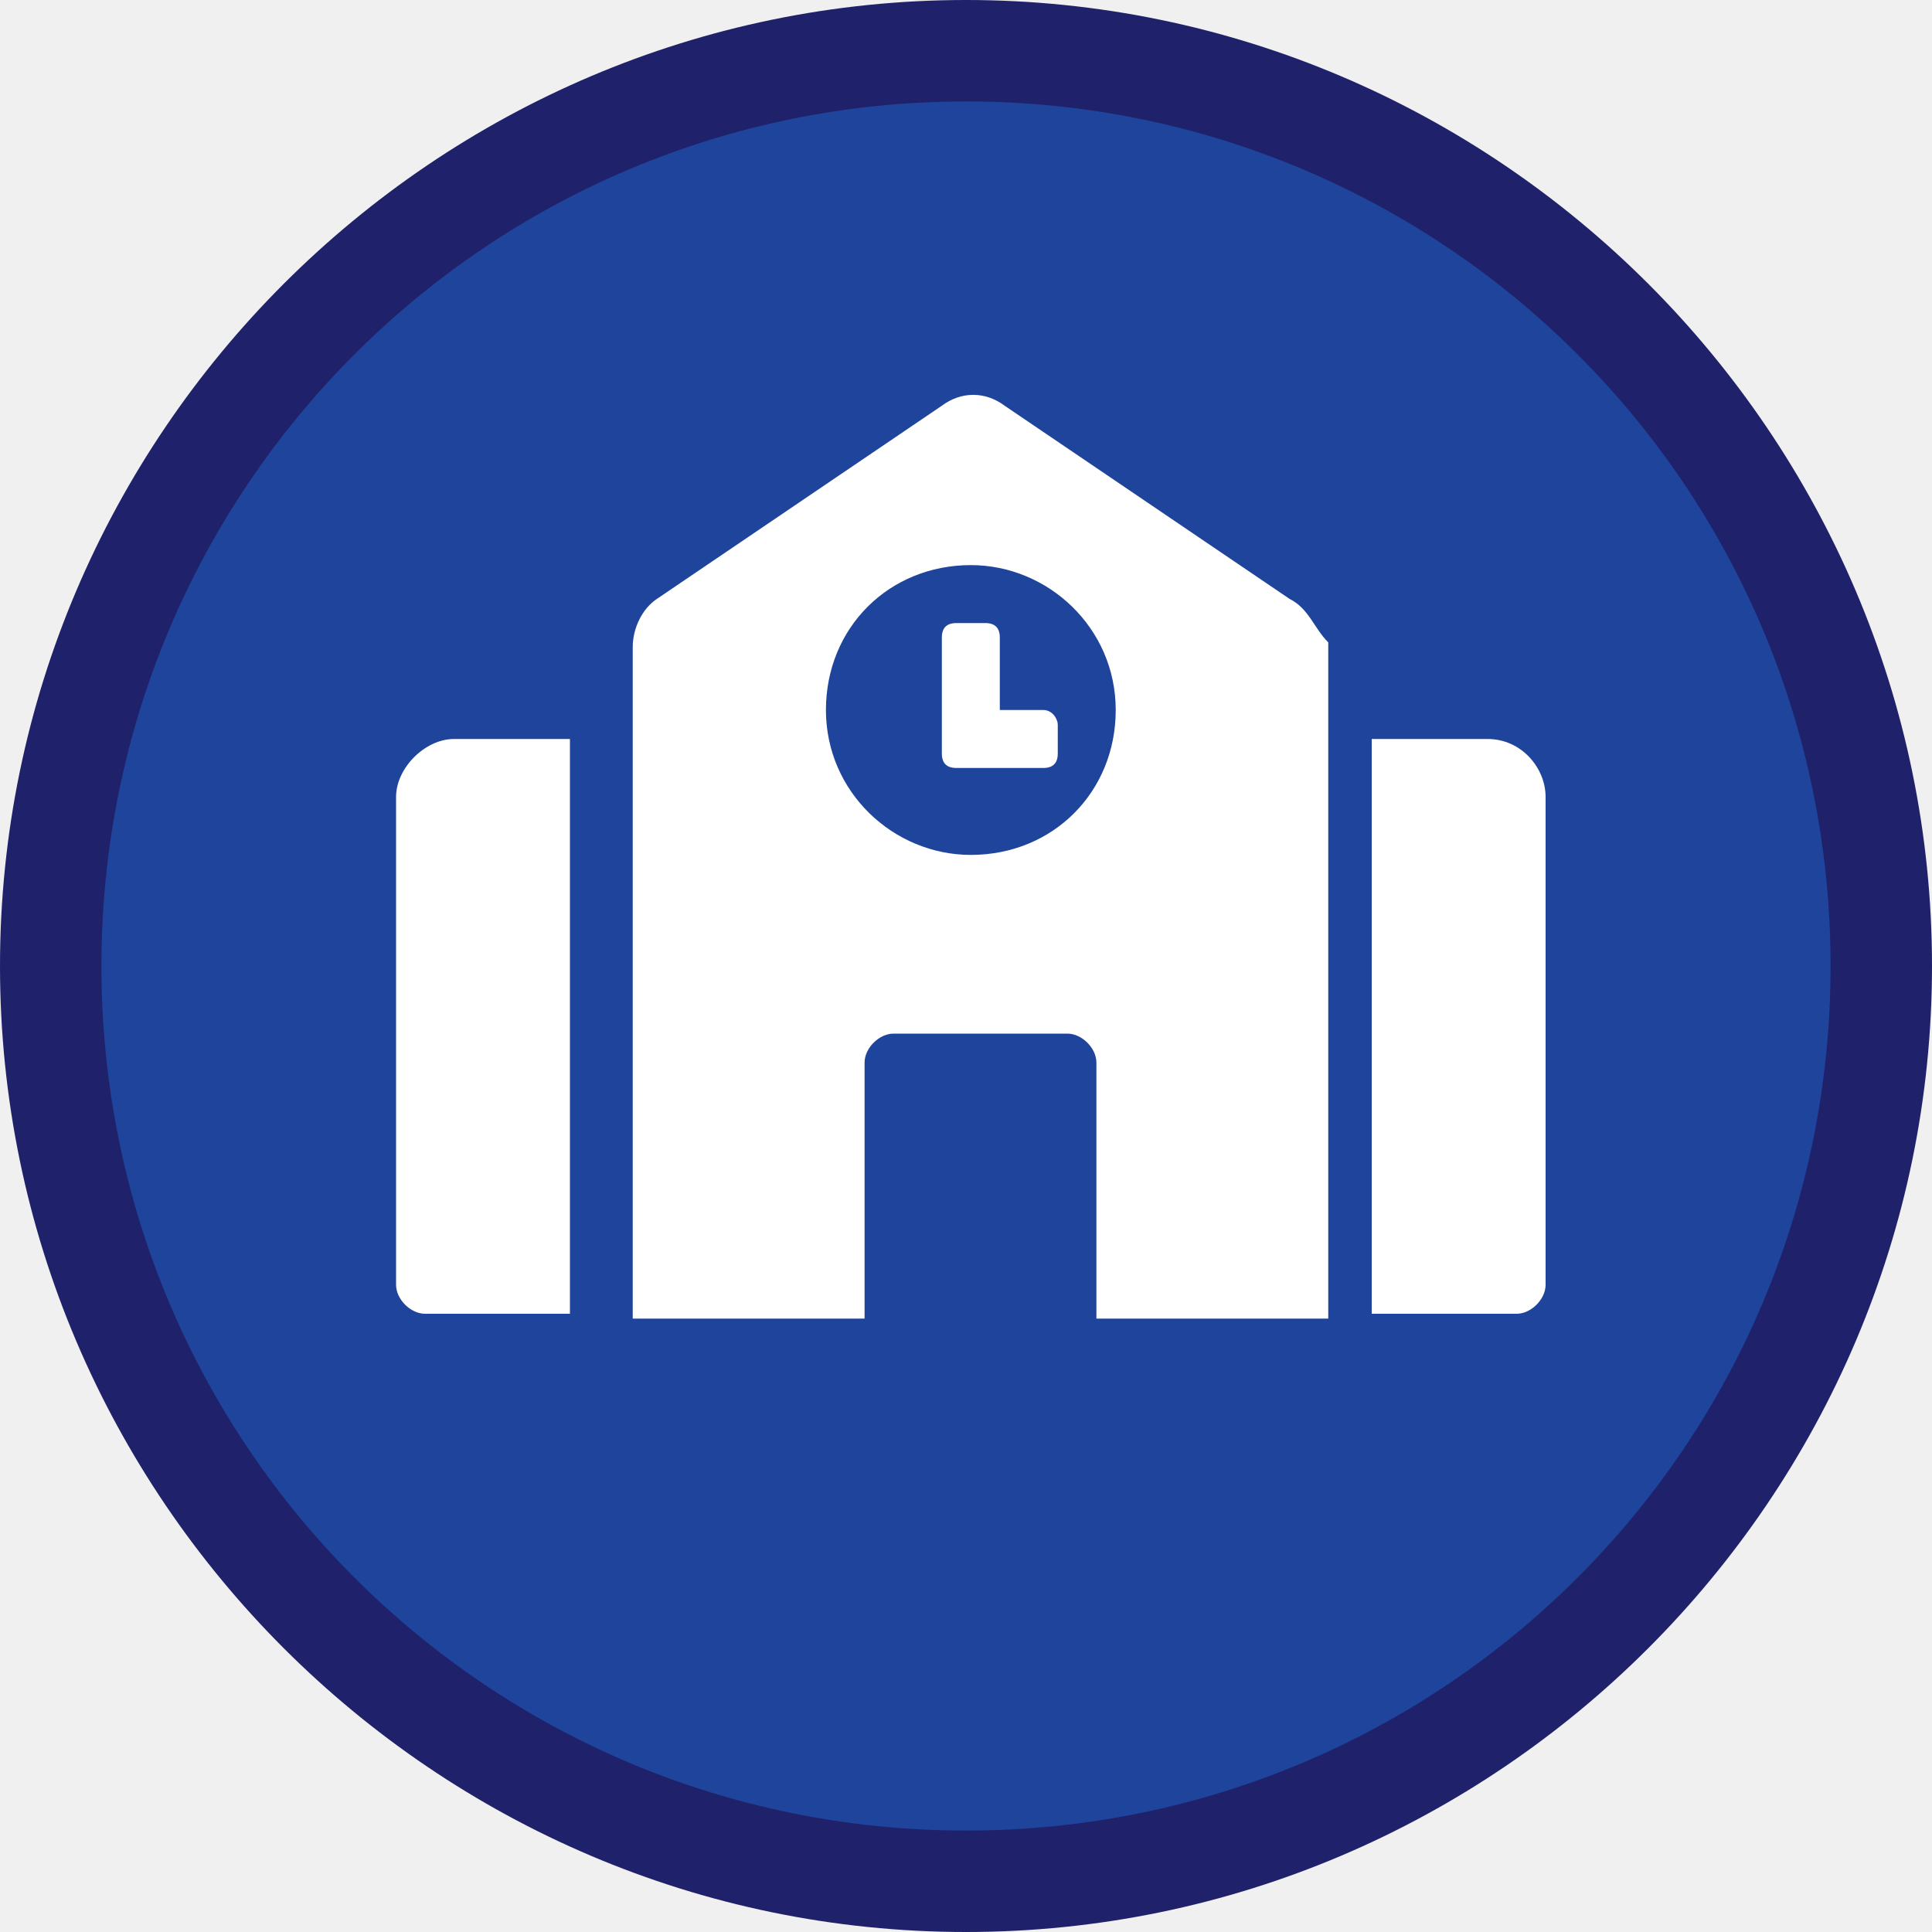
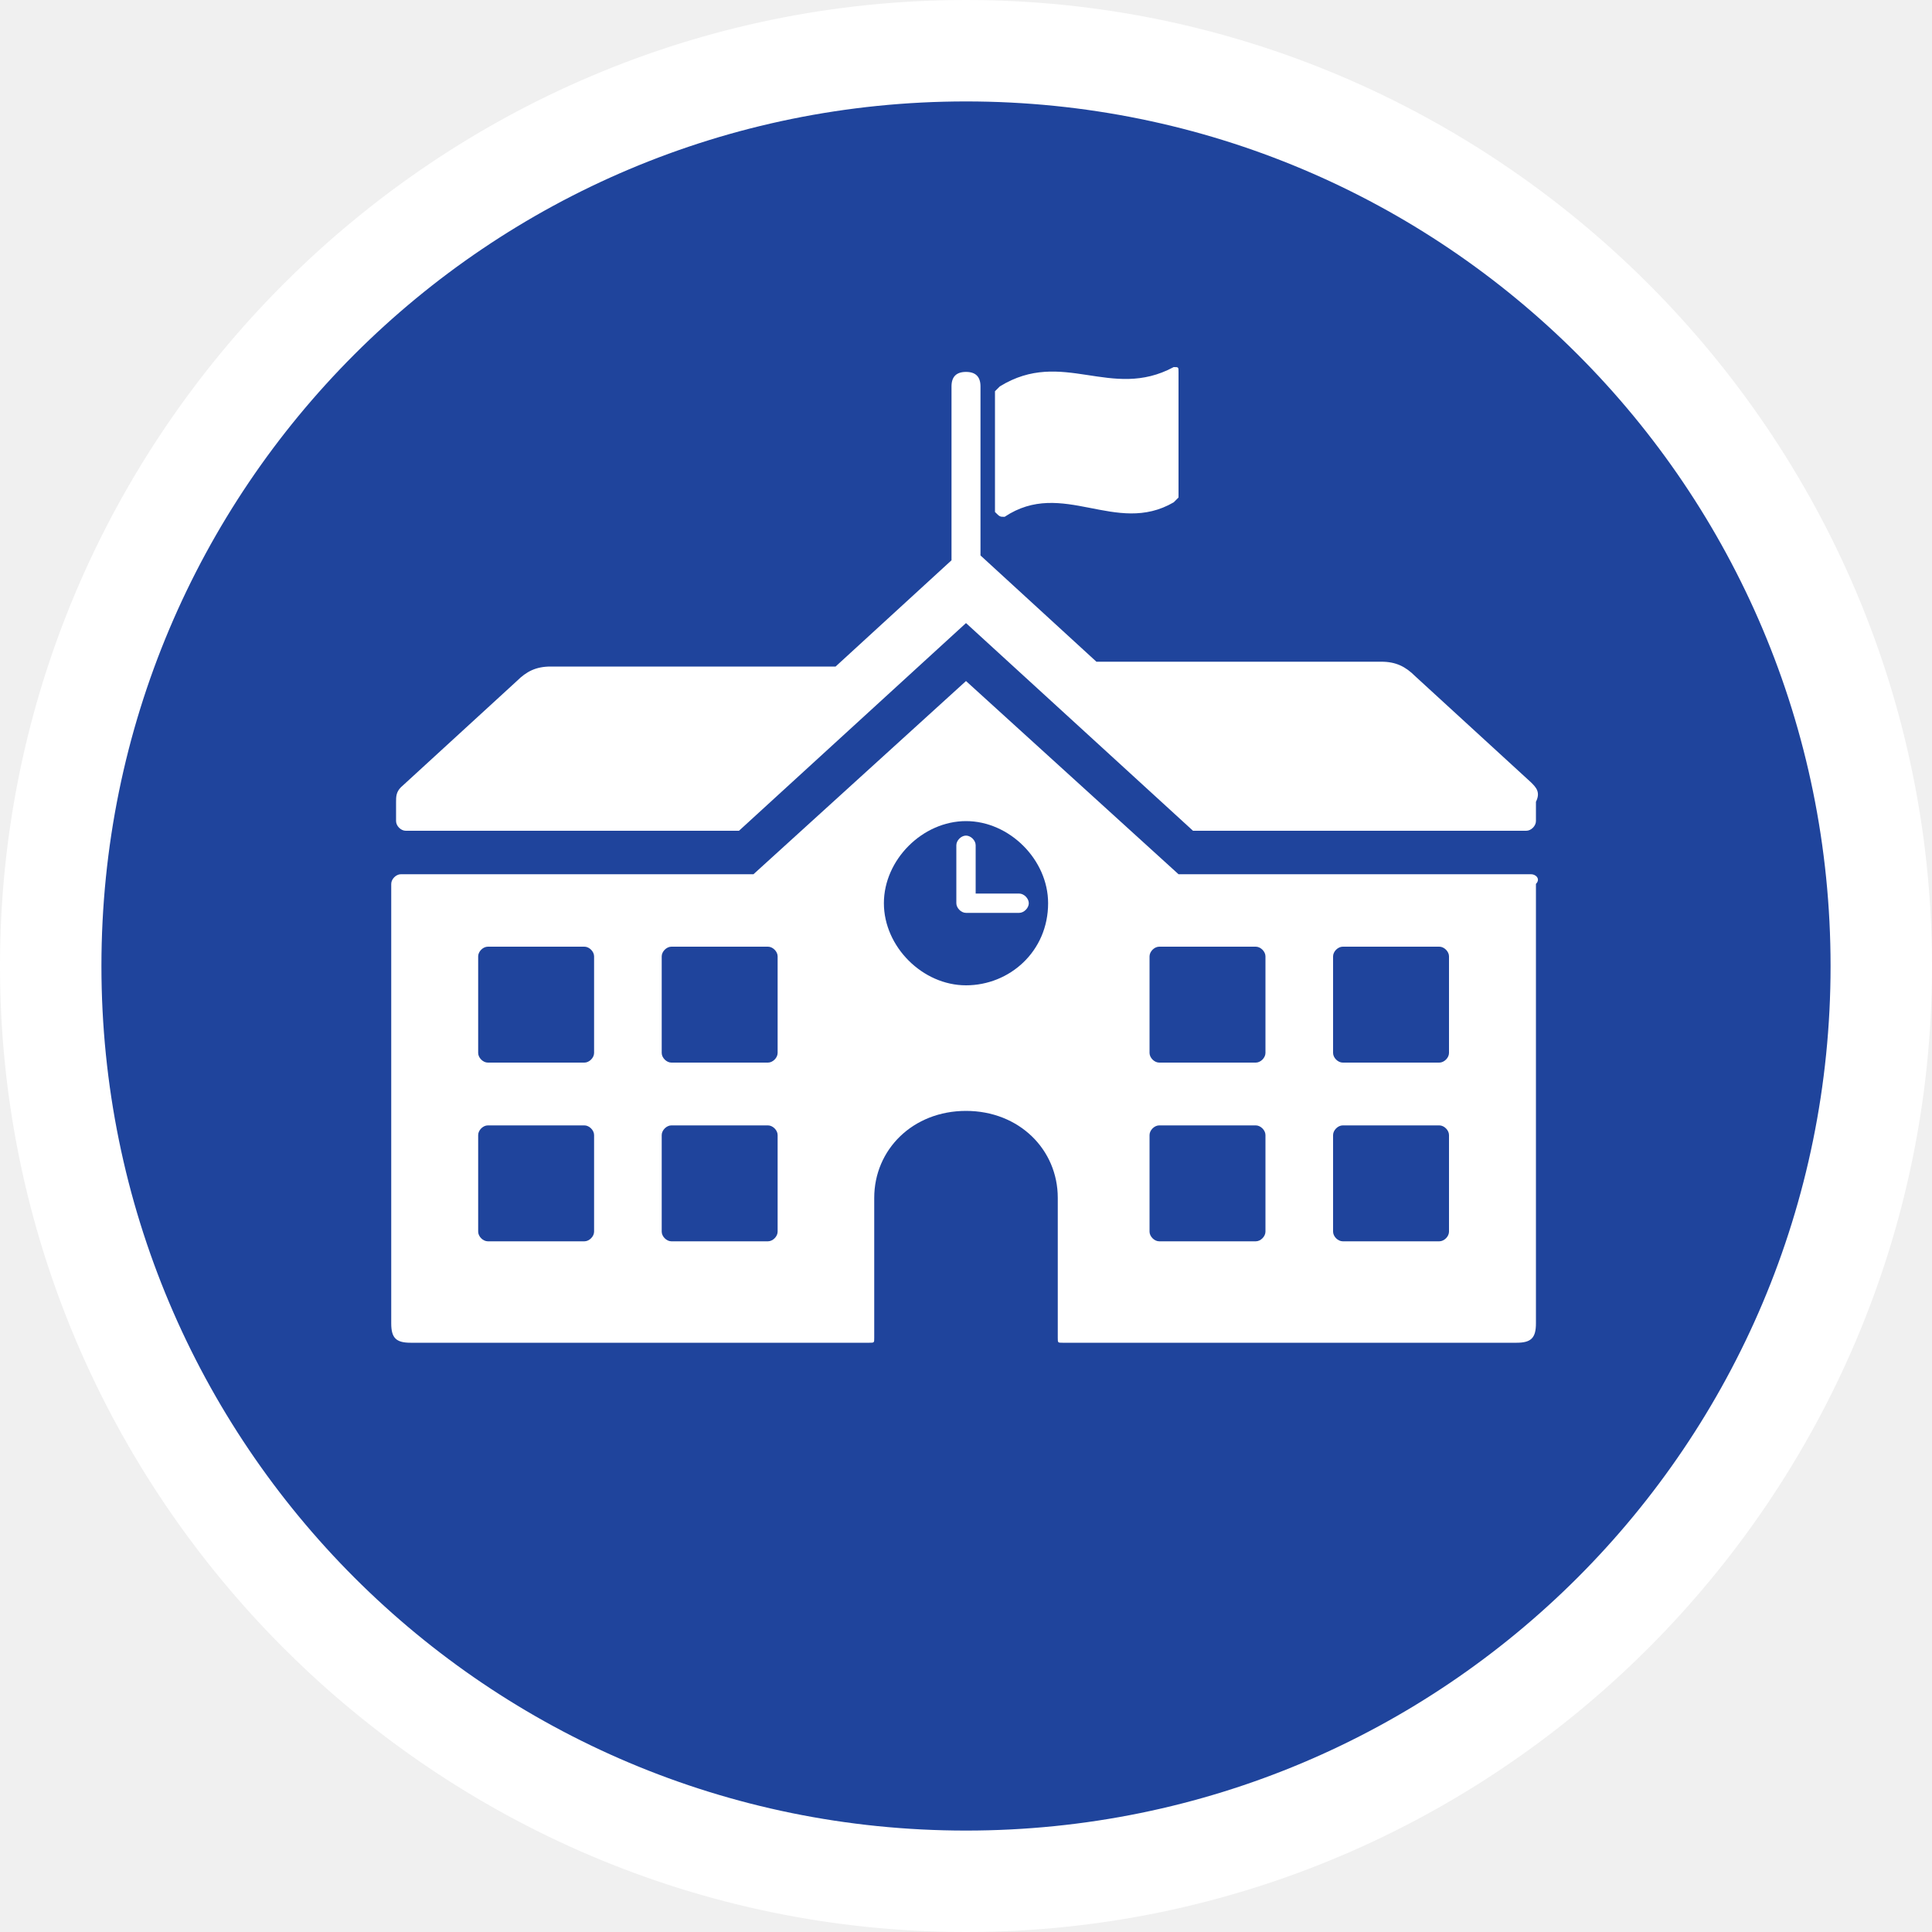
<svg xmlns="http://www.w3.org/2000/svg" version="1.1" id="Layer_1" x="0px" y="0px" viewBox="0 0 40 40" style="enable-background:new 0 0 40 40;" xml:space="preserve">
  <style type="text/css">
	.st0{fill:#1F449C;}
- 	.st1{fill:#1F216A;}
- 	.st2{fill:#FFFFFF;}
+ 	.st1{fill:#FFFFFF;}
+ 	.st2{display:none;fill:#FFFFFF;}
</style>
  <g>
    <circle class="st0" cx="20" cy="20" r="18.9" />
    <path class="st1" d="M20,2.1c9.9,0,17.9,8,17.9,17.9s-8,17.9-17.9,17.9S2.1,29.9,2.1,20S10.1,2.1,20,2.1 M20,0C9,0,0,9,0,20   s9,20,20,20s20-9,20-20S31,0,20,0L20,0z" />
  </g>
-   <path class="st2" d="M8.2,16.5v10.1c0,0.3,0.3,0.6,0.6,0.6h3V15.3H9.4C8.8,15.3,8.2,15.9,8.2,16.5z M21.6,14.7h-0.9v-1.5  c0-0.2-0.1-0.3-0.3-0.3h-0.6c-0.2,0-0.3,0.1-0.3,0.3v2.4c0,0.2,0.1,0.3,0.3,0.3h1.8c0.2,0,0.3-0.1,0.3-0.3V15  C21.9,14.9,21.8,14.7,21.6,14.7z M26.7,12.4l-5.9-4c-0.4-0.3-0.9-0.3-1.3,0l-5.9,4c-0.3,0.2-0.5,0.6-0.5,1v13.9h4.8v-5.3  c0-0.3,0.3-0.6,0.6-0.6h3.6c0.3,0,0.6,0.3,0.6,0.6v5.3h4.8V13.3C27.2,13,27.1,12.6,26.7,12.4z M20.1,17.7c-1.6,0-3-1.3-3-3  s1.3-3,3-3c1.6,0,3,1.3,3,3S21.8,17.7,20.1,17.7z M30.8,15.3h-2.4v11.9h3c0.3,0,0.6-0.3,0.6-0.6V16.5C32,15.9,31.5,15.3,30.8,15.3z" />
+   <path class="st2" d="M7.2,16.7v10.8c0,0.4,0.3,0.6,0.6,0.6h3.2V15.4H8.5C7.8,15.4,7.2,16,7.2,16.7z M21.6,14.8h-1v-1.6  c0-0.2-0.1-0.3-0.3-0.3h-0.6c-0.2,0-0.3,0.1-0.3,0.3v2.5c0,0.2,0.1,0.3,0.3,0.3h1.9c0.2,0,0.3-0.1,0.3-0.3v-0.6  C21.9,15,21.8,14.8,21.6,14.8z M27.1,12.3L20.7,8c-0.4-0.3-1-0.3-1.4,0l-6.4,4.3c-0.4,0.2-0.6,0.6-0.6,1.1v14.9h5.1v-5.7  c0-0.4,0.3-0.6,0.6-0.6h3.8c0.4,0,0.6,0.3,0.6,0.6v5.7h5.1V13.3C27.7,12.9,27.4,12.5,27.1,12.3z M20,18c-1.8,0-3.2-1.4-3.2-3.2  s1.4-3.2,3.2-3.2s3.2,1.4,3.2,3.2S21.8,18,20,18z M31.5,15.4h-2.5v12.8h3.2c0.4,0,0.6-0.3,0.6-0.6V16.7C32.8,16,32.2,15.4,31.5,15.4  z" />
+   <g>
+     <path class="st1" d="M20.2,18.5v-1c0-0.1-0.1-0.2-0.2-0.2s-0.2,0.1-0.2,0.2v1.2c0,0.1,0.1,0.2,0.2,0.2h1.1c0.1,0,0.2-0.1,0.2-0.2   c0-0.1-0.1-0.2-0.2-0.2C21.1,18.5,20.2,18.5,20.2,18.5z" />
+     <path class="st1" d="M31.7,18.1h-7.3l-4.4-4l-4.4,4H8.3c-0.1,0-0.2,0.1-0.2,0.2v9.1c0,0.3,0.1,0.4,0.4,0.4H18c0.1,0,0.1,0,0.1-0.1   v-2.9c0-1,0.8-1.8,1.9-1.8s1.9,0.8,1.9,1.8v2.9c0,0.1,0,0.1,0.1,0.1h9.4c0.3,0,0.4-0.1,0.4-0.4v-9.1C31.9,18.2,31.8,18.1,31.7,18.1   z M12.3,25.5c0,0.1-0.1,0.2-0.2,0.2h-2c-0.1,0-0.2-0.1-0.2-0.2v-2c0-0.1,0.1-0.2,0.2-0.2h2c0.1,0,0.2,0.1,0.2,0.2V25.5z M12.3,21.8   c0,0.1-0.1,0.2-0.2,0.2h-2c-0.1,0-0.2-0.1-0.2-0.2v-2c0-0.1,0.1-0.2,0.2-0.2h2c0.1,0,0.2,0.1,0.2,0.2V21.8z M16.1,25.5   c0,0.1-0.1,0.2-0.2,0.2h-2c-0.1,0-0.2-0.1-0.2-0.2v-2c0-0.1,0.1-0.2,0.2-0.2h2c0.1,0,0.2,0.1,0.2,0.2V25.5z M16.1,21.8   c0,0.1-0.1,0.2-0.2,0.2h-2c-0.1,0-0.2-0.1-0.2-0.2v-2c0-0.1,0.1-0.2,0.2-0.2h2c0.1,0,0.2,0.1,0.2,0.2V21.8z M20,20.4   c-0.9,0-1.7-0.8-1.7-1.7c0-0.9,0.8-1.7,1.7-1.7c0.9,0,1.7,0.8,1.7,1.7C21.7,19.7,20.9,20.4,20,20.4z M26.2,25.5   c0,0.1-0.1,0.2-0.2,0.2h-2c-0.1,0-0.2-0.1-0.2-0.2v-2c0-0.1,0.1-0.2,0.2-0.2h2c0.1,0,0.2,0.1,0.2,0.2   C26.2,23.5,26.2,25.5,26.2,25.5z M26.2,21.8c0,0.1-0.1,0.2-0.2,0.2h-2c-0.1,0-0.2-0.1-0.2-0.2v-2c0-0.1,0.1-0.2,0.2-0.2h2   c0.1,0,0.2,0.1,0.2,0.2C26.2,19.8,26.2,21.8,26.2,21.8z M30,25.5c0,0.1-0.1,0.2-0.2,0.2h-2c-0.1,0-0.2-0.1-0.2-0.2v-2   c0-0.1,0.1-0.2,0.2-0.2h2c0.1,0,0.2,0.1,0.2,0.2V25.5z M30,21.8c0,0.1-0.1,0.2-0.2,0.2h-2c-0.1,0-0.2-0.1-0.2-0.2v-2   c0-0.1,0.1-0.2,0.2-0.2h2c0.1,0,0.2,0.1,0.2,0.2V21.8z" />
+     <path class="st1" d="M20.8,10.7c1.2-0.8,2.3,0.4,3.5-0.3c0,0,0.1-0.1,0.1-0.1V7.7c0-0.1,0-0.1-0.1-0.1C23,8.3,22,7.2,20.7,8   c0,0-0.1,0.1-0.1,0.1v2.5C20.7,10.7,20.7,10.7,20.8,10.7z" />
+     <path class="st1" d="M31.7,16.2L29.3,14c-0.2-0.2-0.4-0.3-0.7-0.3h-5.9l-2.4-2.2V8c0-0.2-0.1-0.3-0.3-0.3c-0.2,0-0.3,0.1-0.3,0.3   v3.6l-2.4,2.2l-5.9,0c-0.3,0-0.5,0.1-0.7,0.3l-2.4,2.2c-0.1,0.1-0.1,0.2-0.1,0.3v0.4c0,0.1,0.1,0.2,0.2,0.2l6.9,0l4.7-4.3l4.7,4.3   h6.9c0.1,0,0.2-0.1,0.2-0.2v-0.4C31.9,16.4,31.8,16.3,31.7,16.2z" />
+   </g>
</svg>
